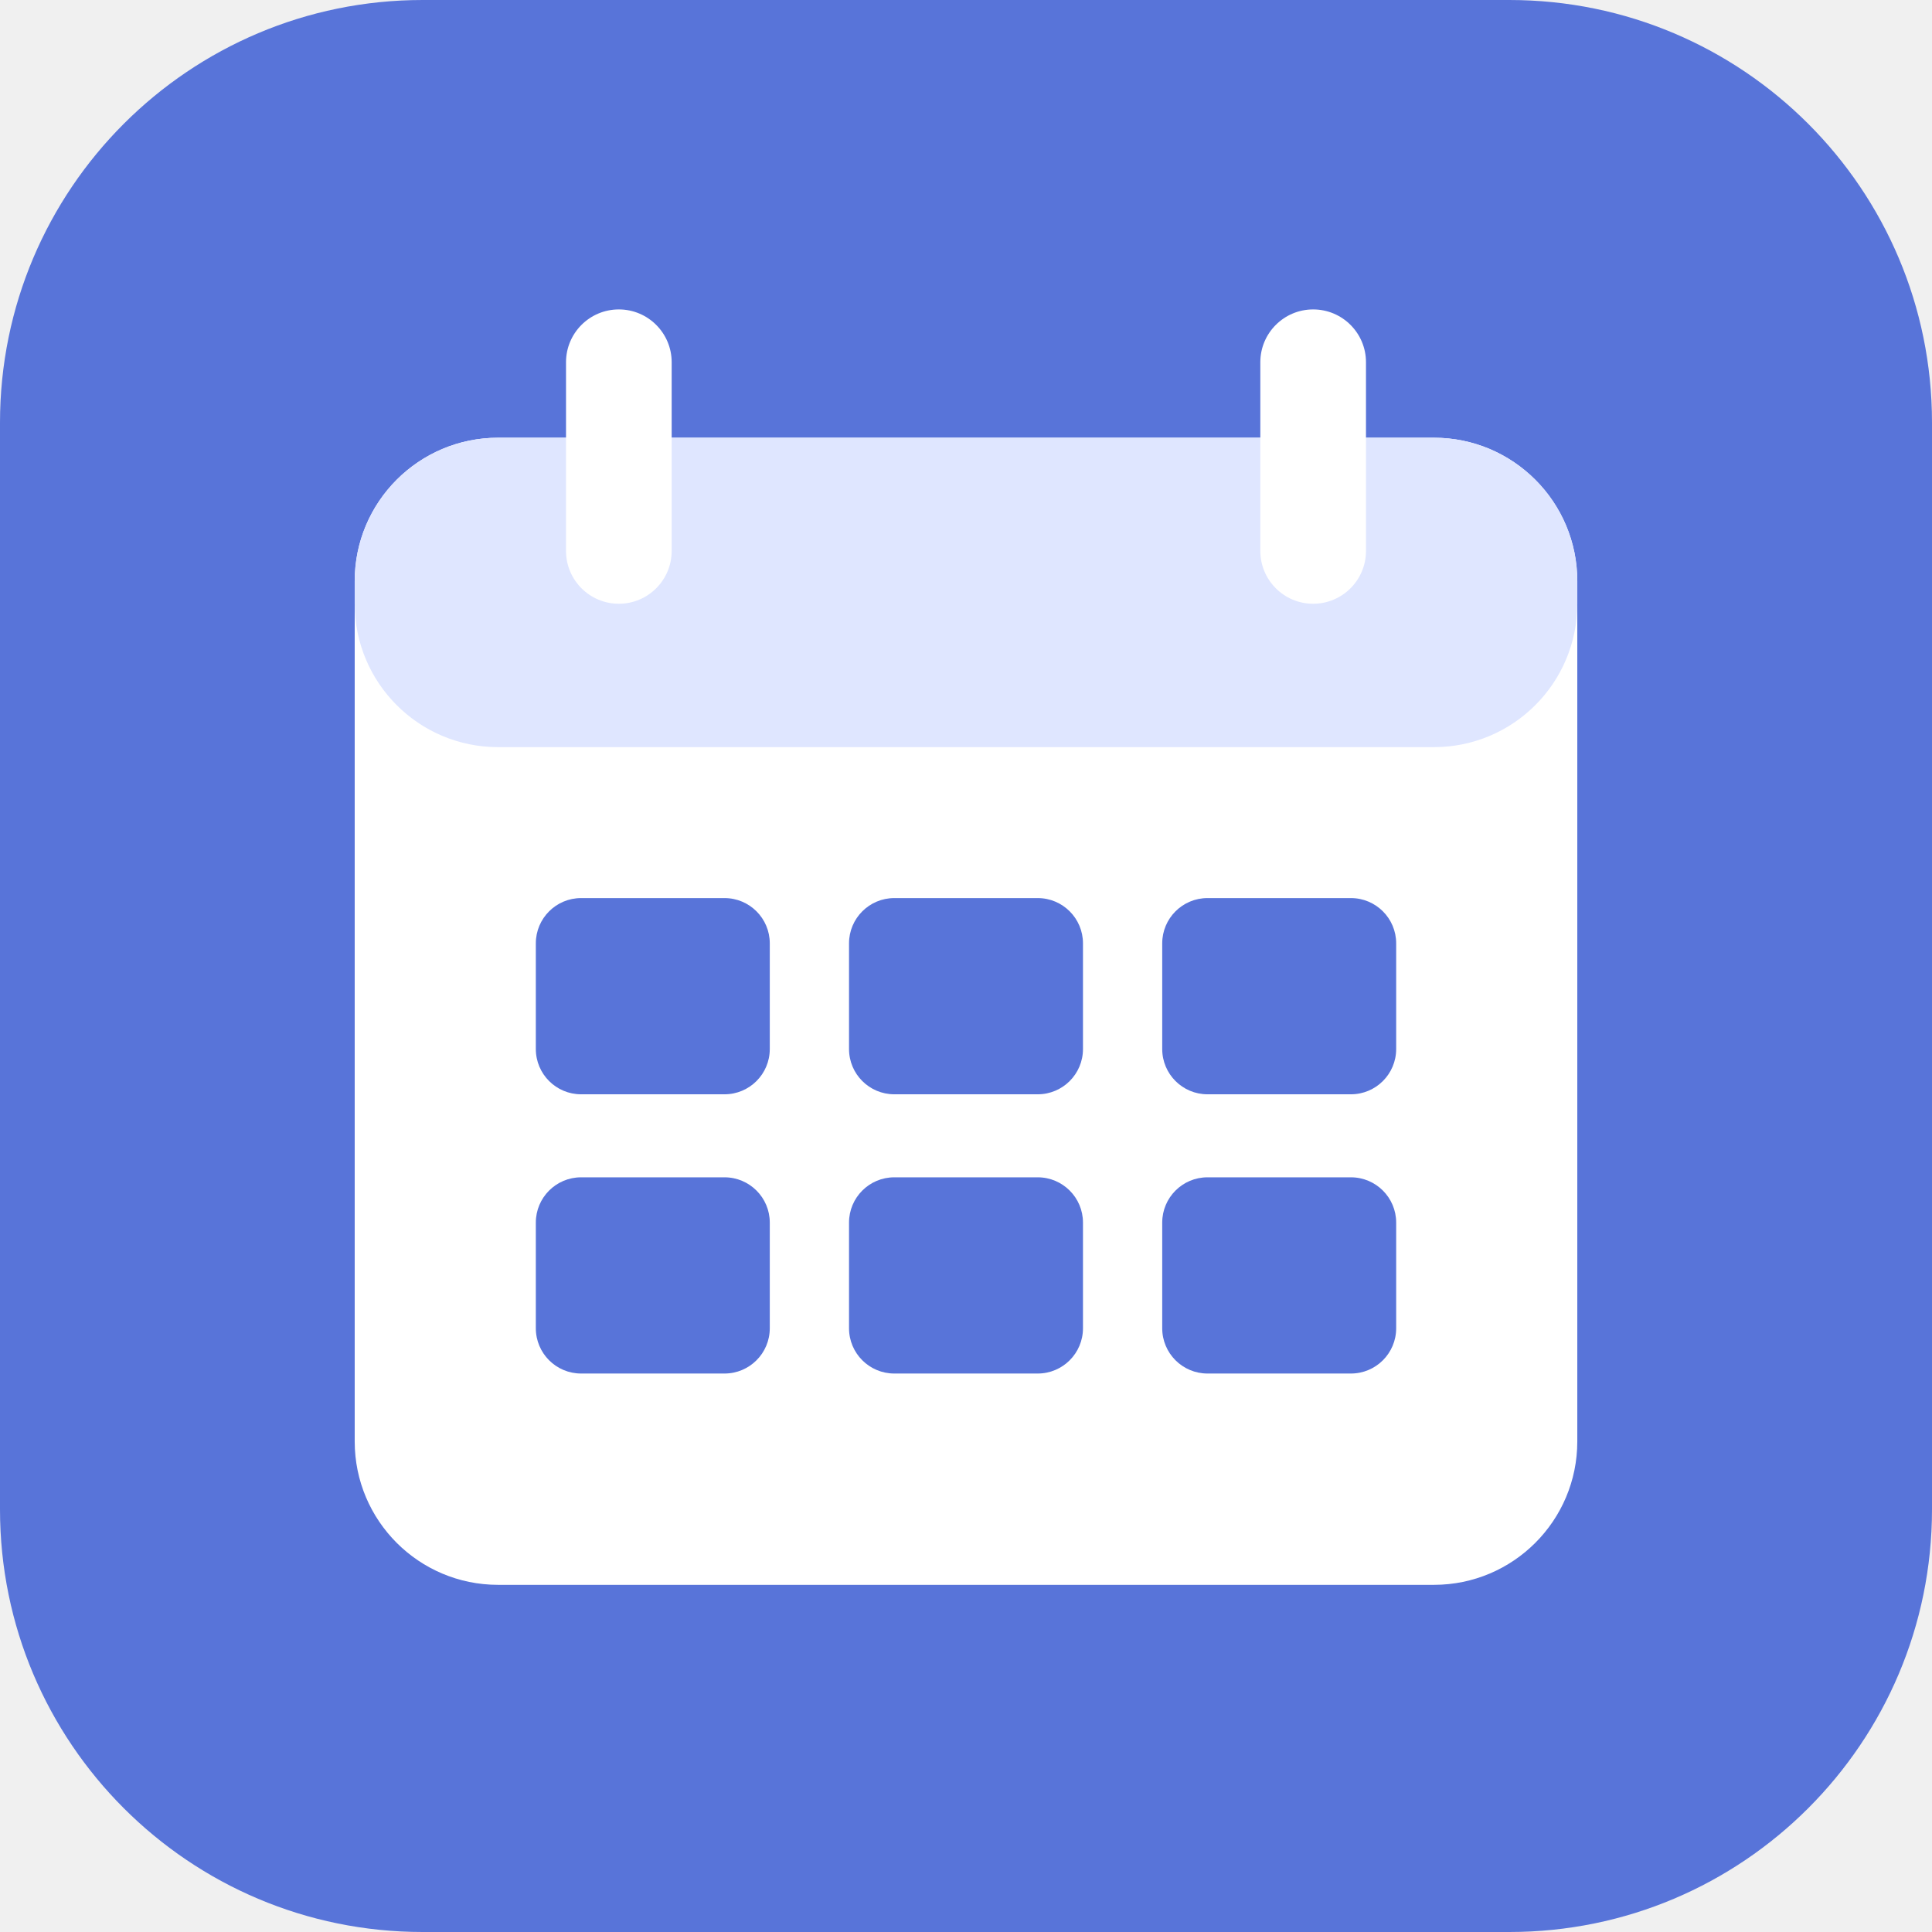
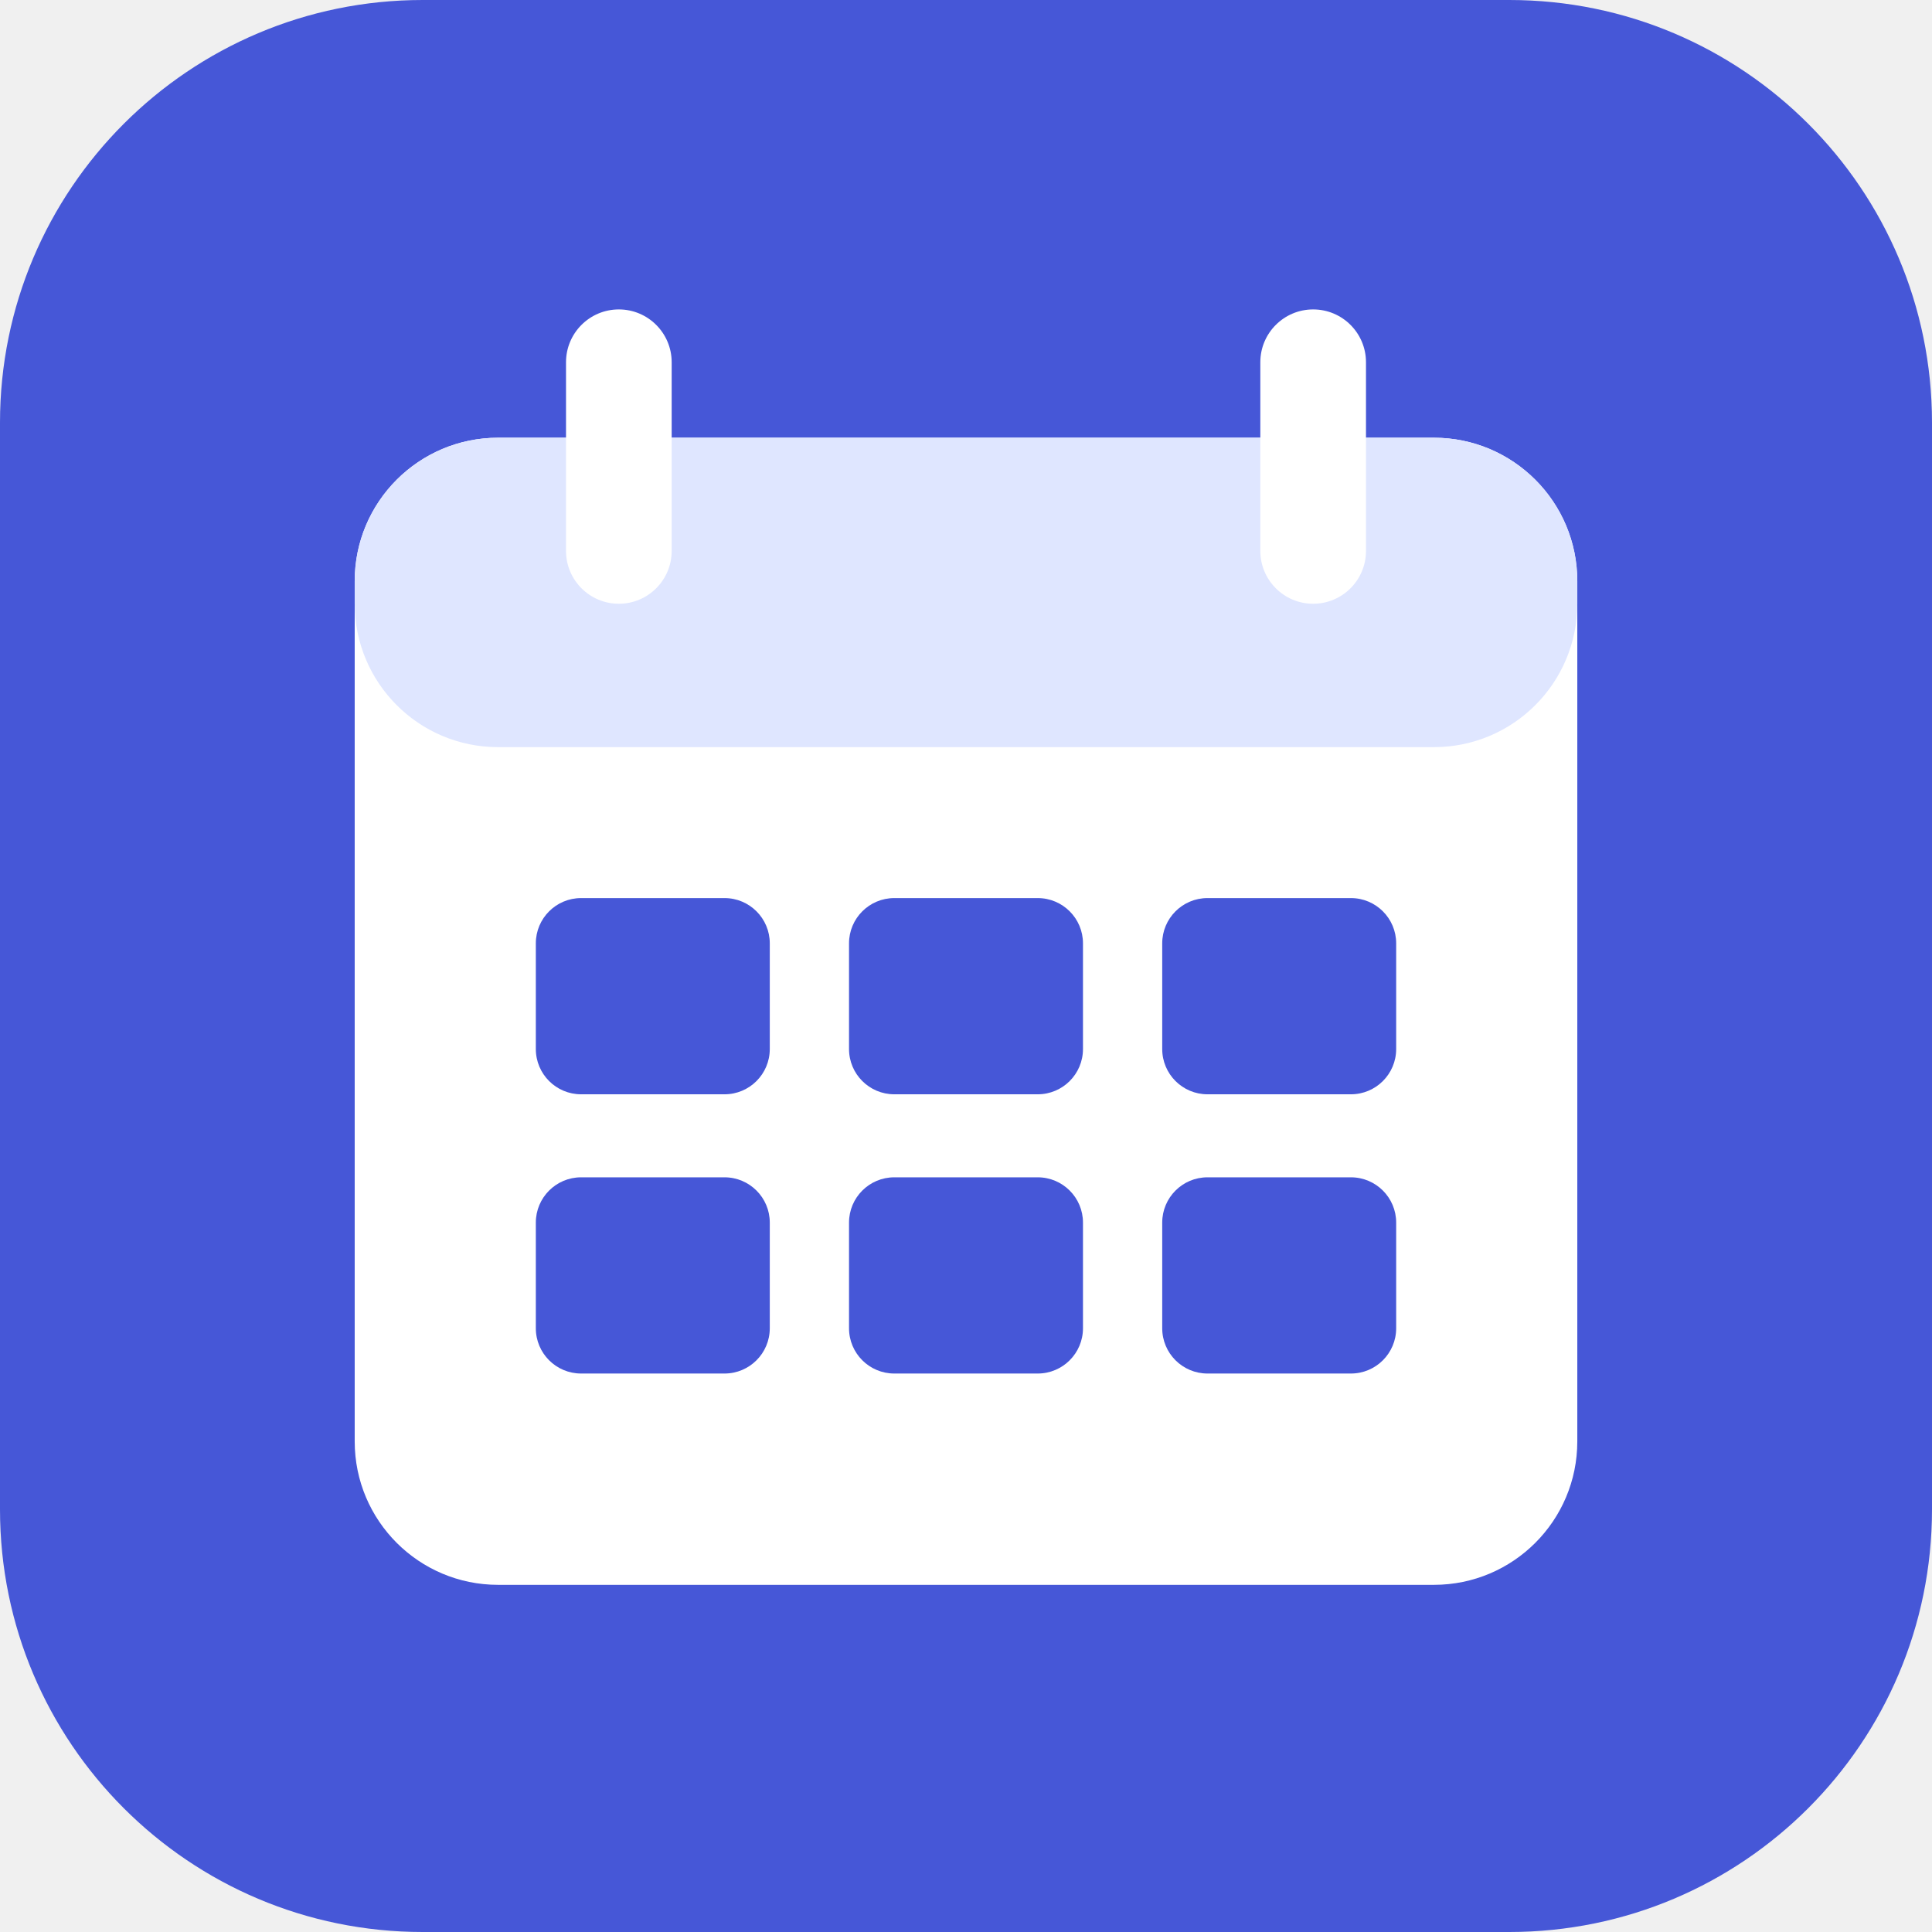
<svg xmlns="http://www.w3.org/2000/svg" viewBox="0 0 512 512">
-   <rect width="512" height="512" rx="112" fill="#5874d9" />
+   <rect width="512" height="512" rx="112" fill="#4657d7" />
  <rect x="94" y="116" width="324" height="304" rx="38" fill="#ffffff" />
  <rect x="94" y="116" width="324" height="82" rx="38" fill="#dfe6ff" />
  <rect x="150" y="82" width="28" height="78" rx="14" fill="#ffffff" />
  <rect x="334" y="82" width="28" height="78" rx="14" fill="#ffffff" />
-   <g fill="#5874d9">
+   <g fill="#4657d7">
    <rect x="142" y="238" width="62" height="52" rx="12" />
    <rect x="225" y="238" width="62" height="52" rx="12" />
    <rect x="308" y="238" width="62" height="52" rx="12" />
    <rect x="142" y="312" width="62" height="52" rx="12" />
    <rect x="225" y="312" width="62" height="52" rx="12" />
    <rect x="308" y="312" width="62" height="52" rx="12" />
  </g>
</svg>
